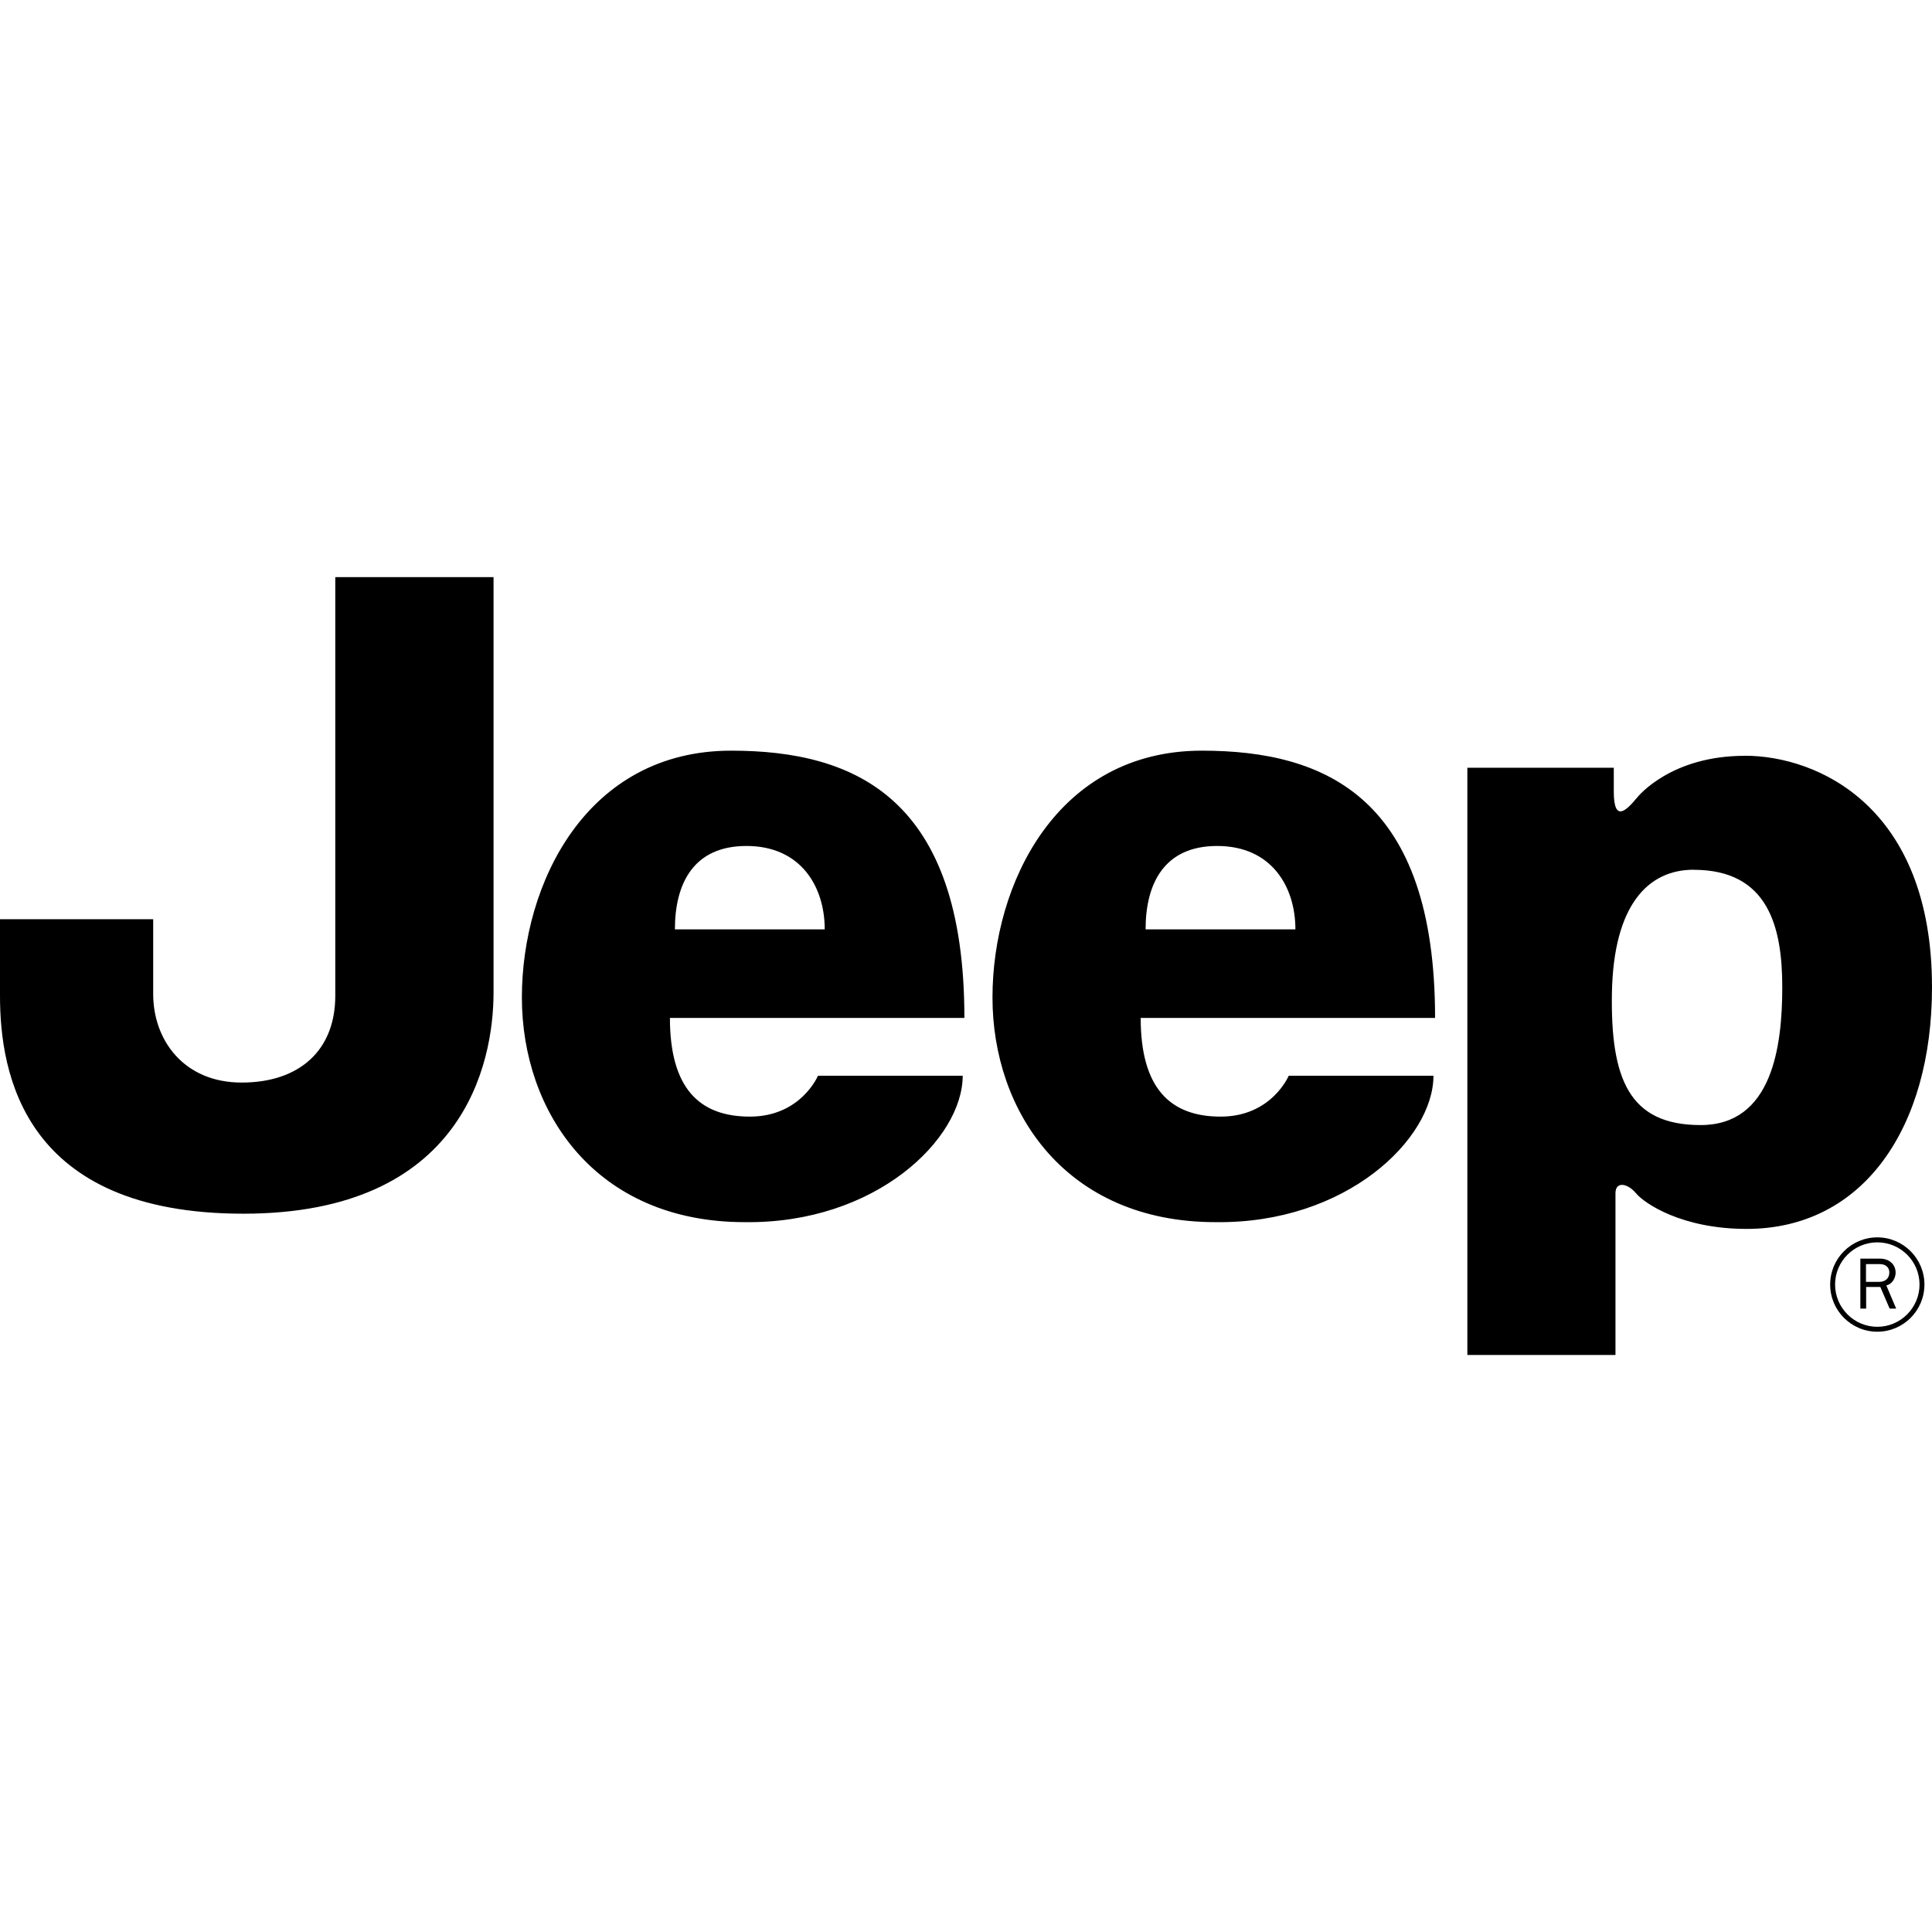
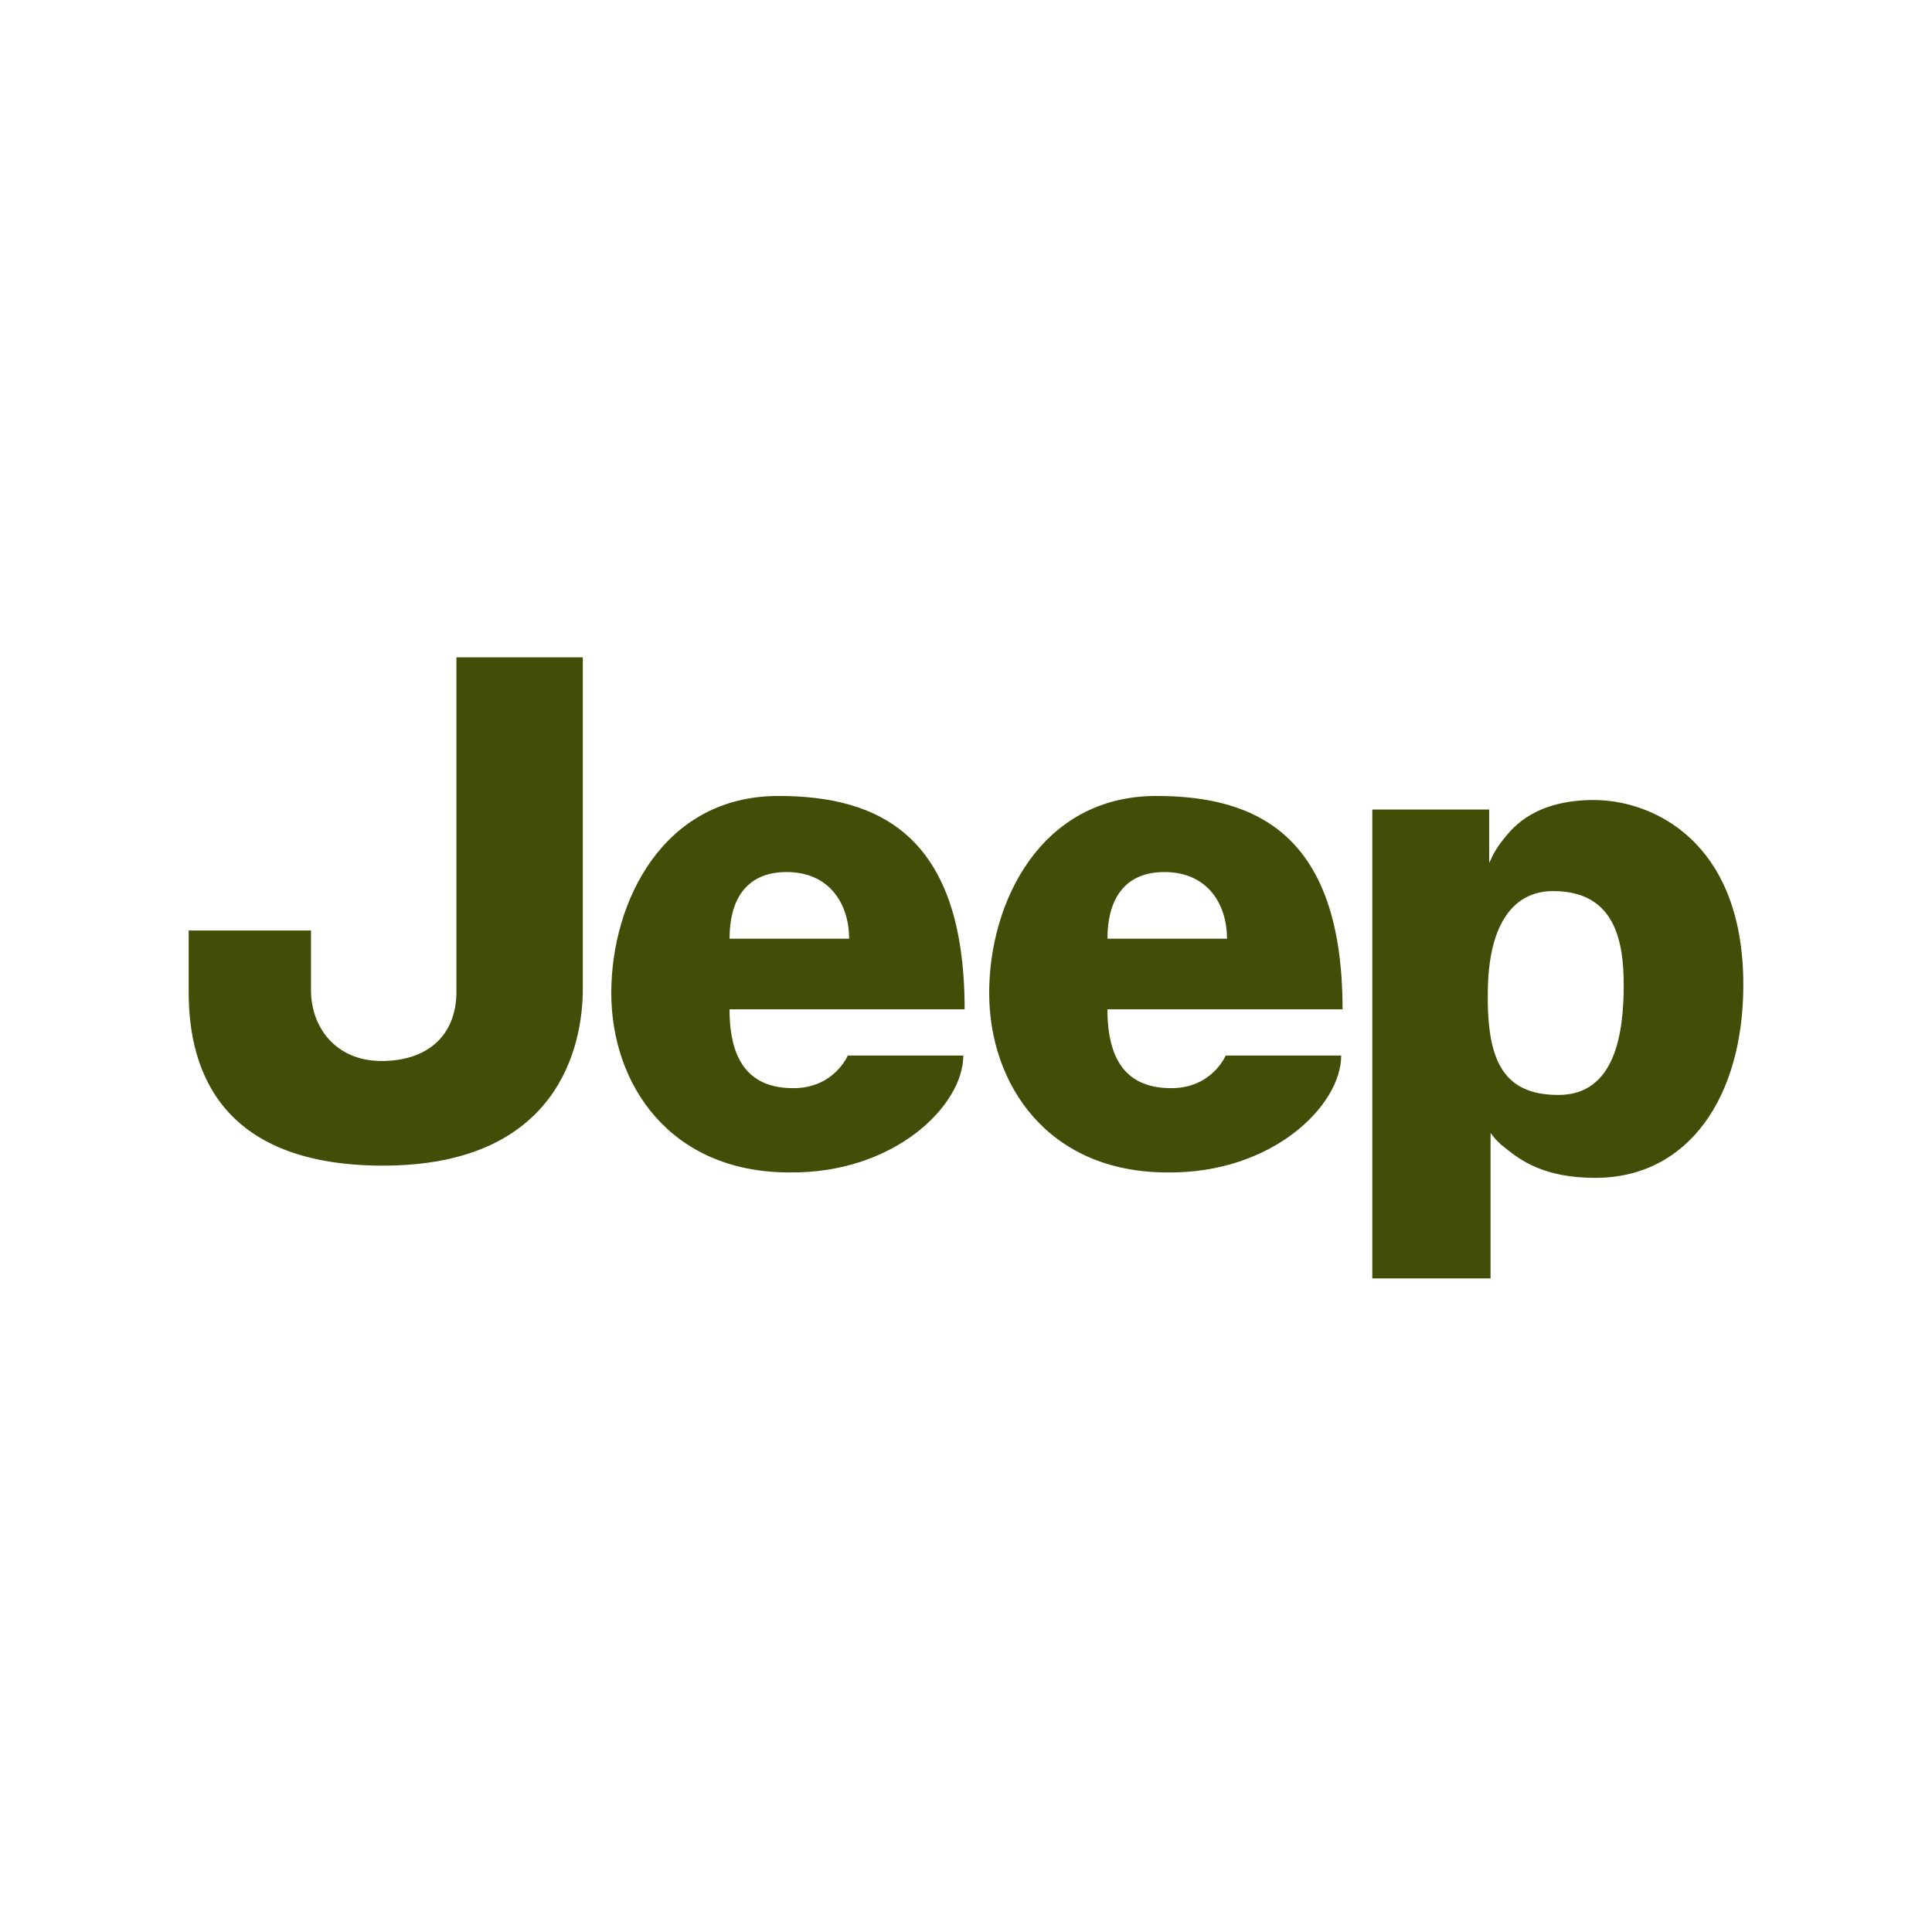
- <svg xmlns="http://www.w3.org/2000/svg" fill="#000000" role="img" viewBox="0 0 24 24">
-   <path d="M4.165 7.169v5.201c0 .676-.444 1.078-1.163 1.078-.719 0-1.099-.528-1.099-1.099v-.93H0v.951c0 .972.296 2.707 3.023 2.707 2.727 0 3.108-1.861 3.108-2.749V7.169Zm4.918 2.156c-1.797 0-2.6 1.649-2.6 3.066 0 1.417.909 2.791 2.769 2.791 1.629.021 2.707-1.036 2.707-1.819h-1.798s-.211.508-.846.508c-.634 0-.993-.36-.993-1.226h3.658c0-2.728-1.353-3.32-2.897-3.32zm5.847 0c-1.797 0-2.601 1.649-2.601 3.066 0 1.417.909 2.791 2.771 2.791 1.628.021 2.707-1.036 2.707-1.819h-1.798s-.212.508-.845.508c-.635 0-.994-.36-.994-1.226h3.657c0-2.728-1.352-3.32-2.897-3.32zm6.744.064c-.913 0-1.319.496-1.34.522-.128.154-.287.317-.287-.078v-.296h-1.819v7.295h1.84V14.822c0-.148.148-.126.254 0 .106.128.571.444 1.375.444C23.155 15.266 24 13.998 24 12.264c0-2.241-1.416-2.876-2.327-2.876Zm-12.401 1.12c.677 0 .972.507.972 1.036H8.384c0-.572.233-1.036.888-1.036zm5.847 0c.677 0 .972.507.972 1.036H14.231c0-.572.233-1.036.888-1.036zm5.92.296c.932 0 1.1.719 1.1 1.459 0 .74-.127 1.712-1.014 1.712-.888 0-1.121-.571-1.102-1.649.022-1.079.444-1.523 1.016-1.523zm2.281 4.566a.586.586 0 0 0-.586.586c0 .323.262.586.586.586.322 0 .585-.262.585-.586 0-.323-.263-.586-.585-.586zm0 .062a.524.524 0 0 1 .524.524c0 .288-.235.525-.524.525a.526.526 0 0 1-.525-.525c0-.289.235-.524.525-.524zm-.211.202v.621h.072v-.269h.176l.116.269h.081l-.122-.287c.039-.013.051-.023.072-.045.027-.029.043-.074.043-.115 0-.103-.08-.174-.195-.174zm.07.068h.172c.072 0 .118.041.118.104 0 .072-.049.117-.128.117h-.162z" />
+ <svg xmlns="http://www.w3.org/2000/svg" width="512" height="512" viewBox="0 0 512 512" fill="none">
+   <path d="M120.957 174.203H154.452V262.083C154.452 277.213 147.963 308.906 101.505 308.906C55.047 308.906 50 279.371 50 262.809V246.597H82.419V262.443C82.419 272.166 88.898 281.174 101.145 281.174C113.386 281.174 120.957 274.334 120.957 262.809V174.203ZM206.297 210.938C175.681 210.938 161.997 239.036 161.997 263.159C161.997 287.297 177.483 310.704 209.176 310.704C236.909 311.064 255.284 293.055 255.284 279.732H224.667C224.667 279.732 221.062 288.373 210.258 288.373C199.453 288.373 193.335 282.25 193.335 267.485H255.639C255.639 221.027 232.593 210.938 206.302 210.938M193.335 248.76C193.335 239.036 197.29 231.105 208.46 231.105C219.991 231.105 225.028 239.757 225.028 248.76H193.335ZM306.449 210.938C275.838 210.938 262.144 239.036 262.144 263.159C262.144 287.297 277.635 310.704 309.328 310.704C337.066 311.064 355.431 293.055 355.431 279.732H324.819C324.819 279.732 321.214 288.373 310.41 288.373C299.605 288.373 293.482 282.25 293.482 267.485H355.792C355.792 221.027 332.745 210.938 306.449 210.938ZM293.482 248.76C293.482 239.036 297.447 231.105 308.602 231.105C320.138 231.105 325.175 239.757 325.175 248.76H293.482ZM395.014 338.797V300.249C396.307 301.969 397.043 302.799 399.335 304.575C402.924 307.377 409.058 312.146 422.742 312.146C447.59 312.146 462 290.531 462 260.996C462 222.819 437.872 212.014 422.381 212.014C406.895 212.014 401.065 219.219 398.974 221.743C396.554 224.647 395.761 226.3 394.648 228.695V214.533H363.676V338.797H395.014ZM394.293 262.077C394.653 243.707 401.853 236.147 411.576 236.147C427.428 236.147 430.302 248.394 430.302 260.996C430.302 273.608 428.144 290.171 413.018 290.171C397.893 290.171 393.932 280.448 394.293 262.077Z" fill="#424D07" />
</svg>
